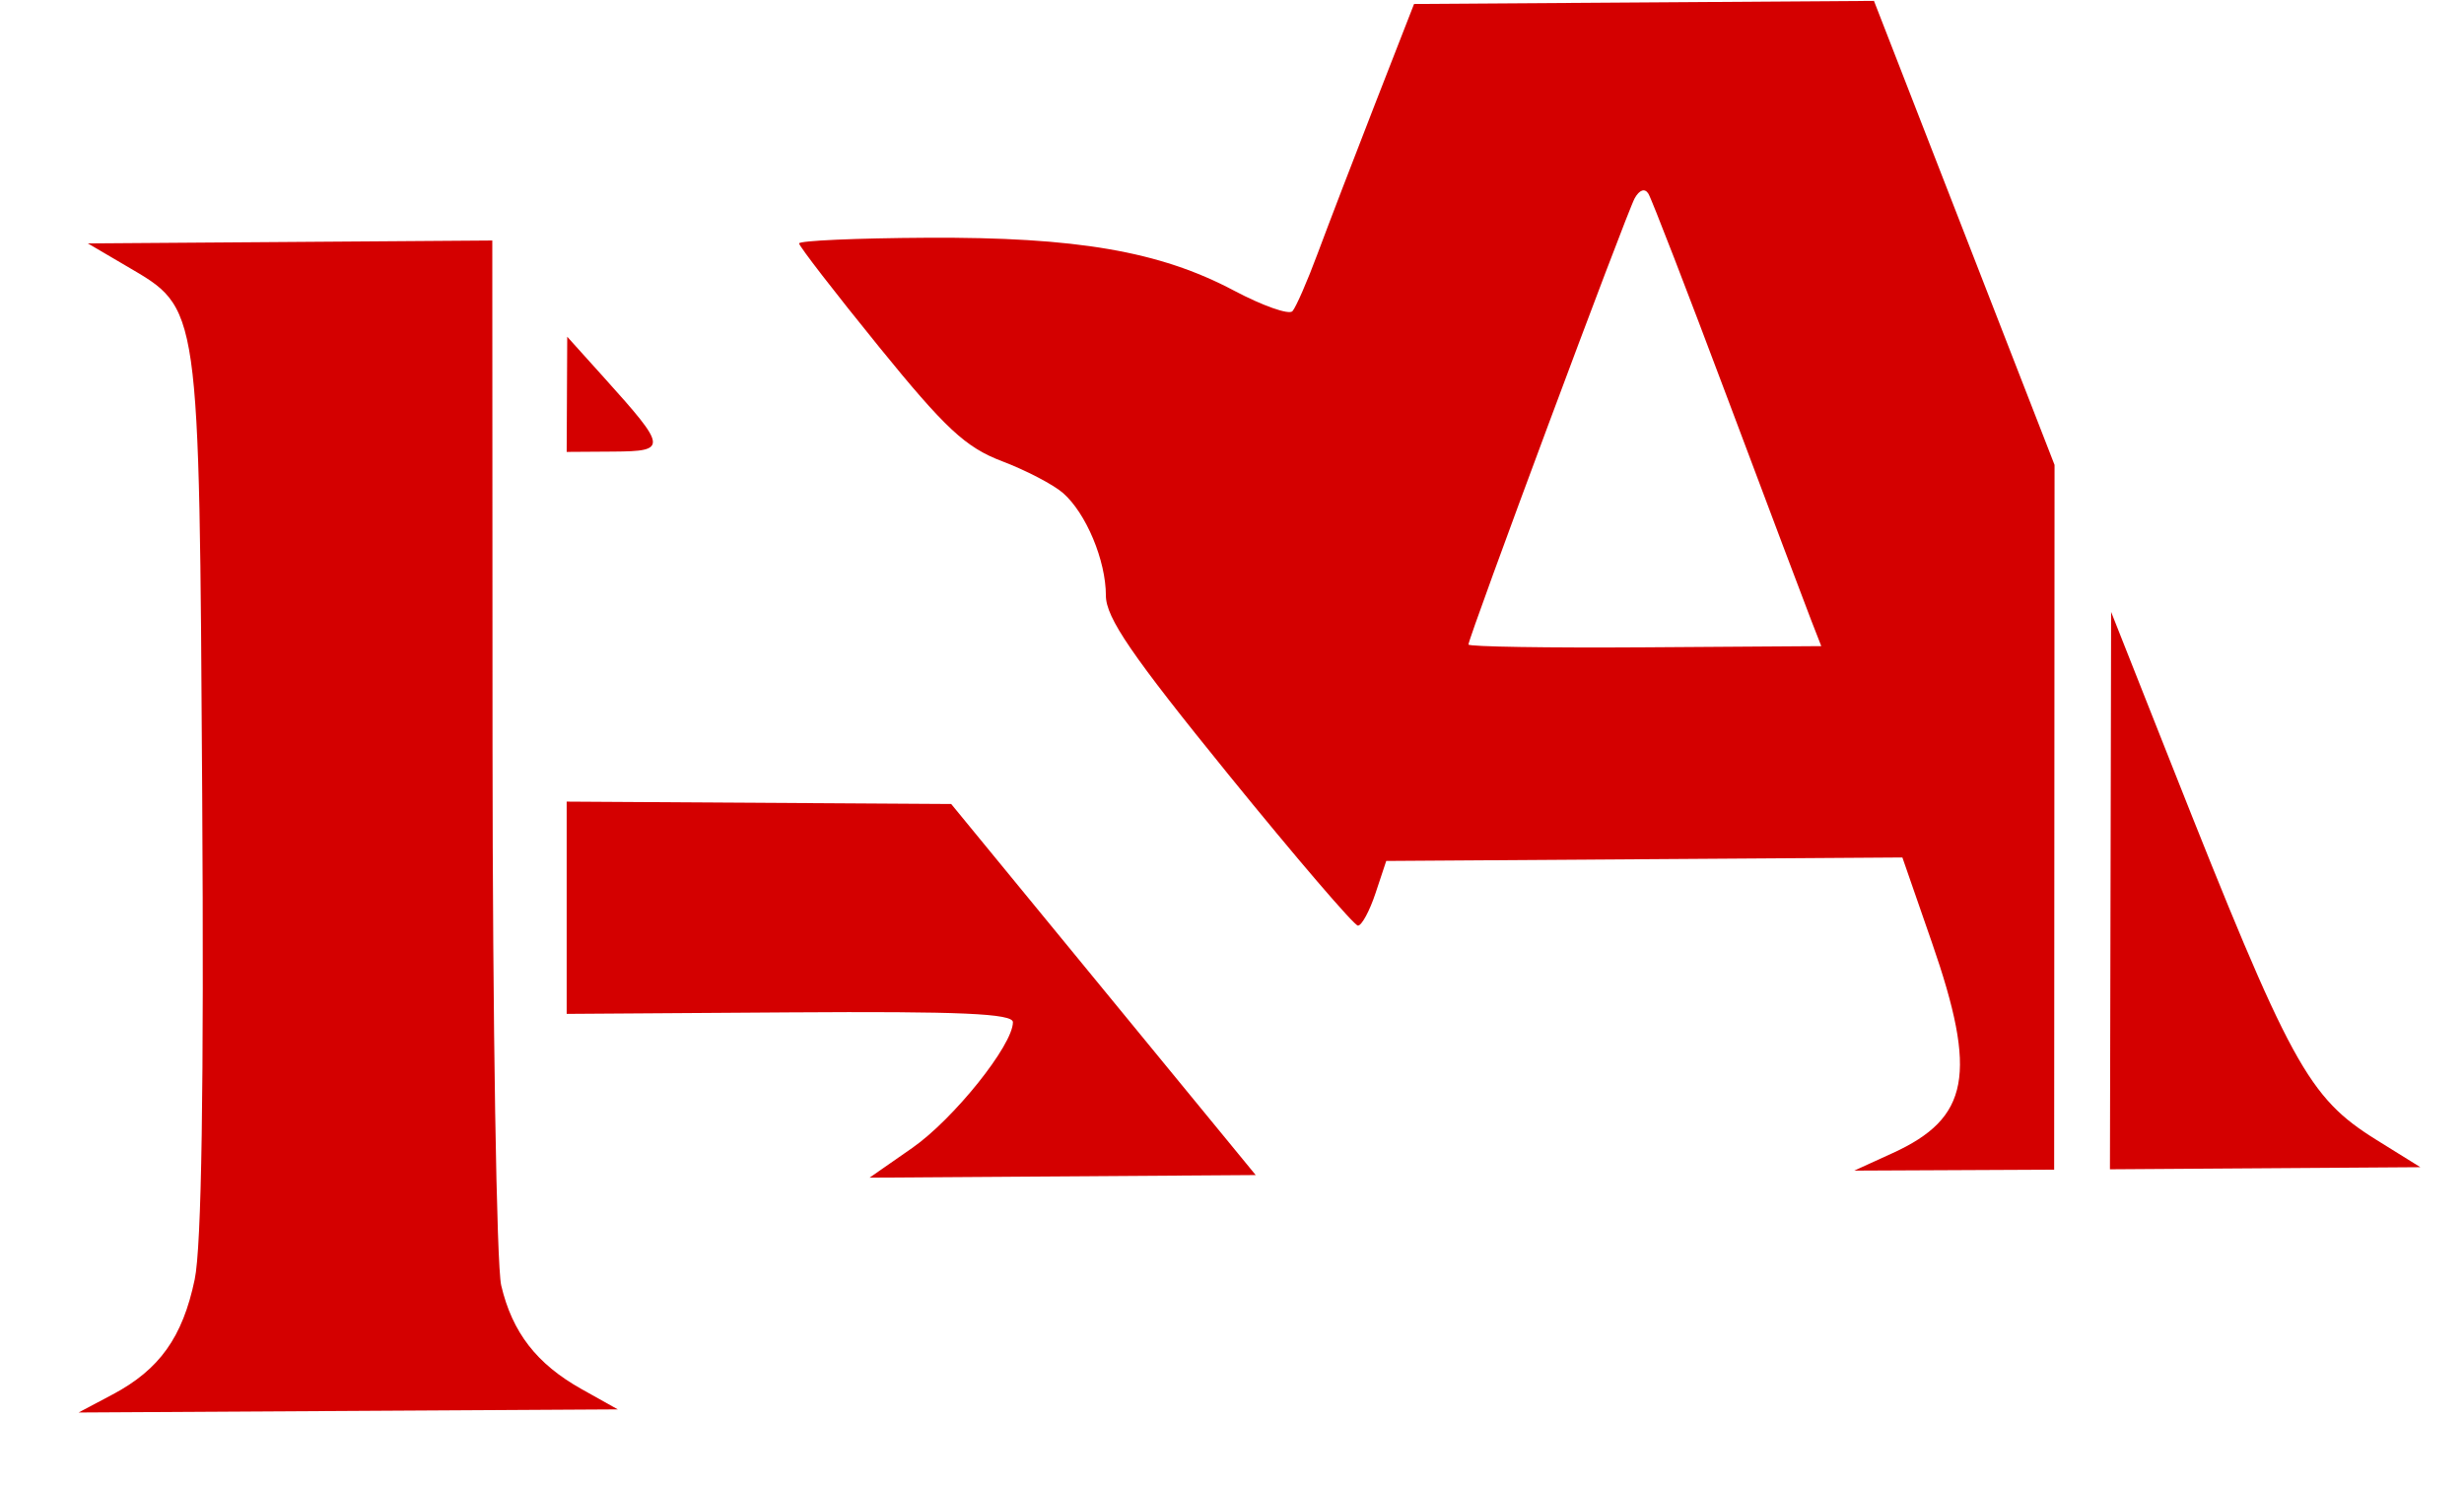
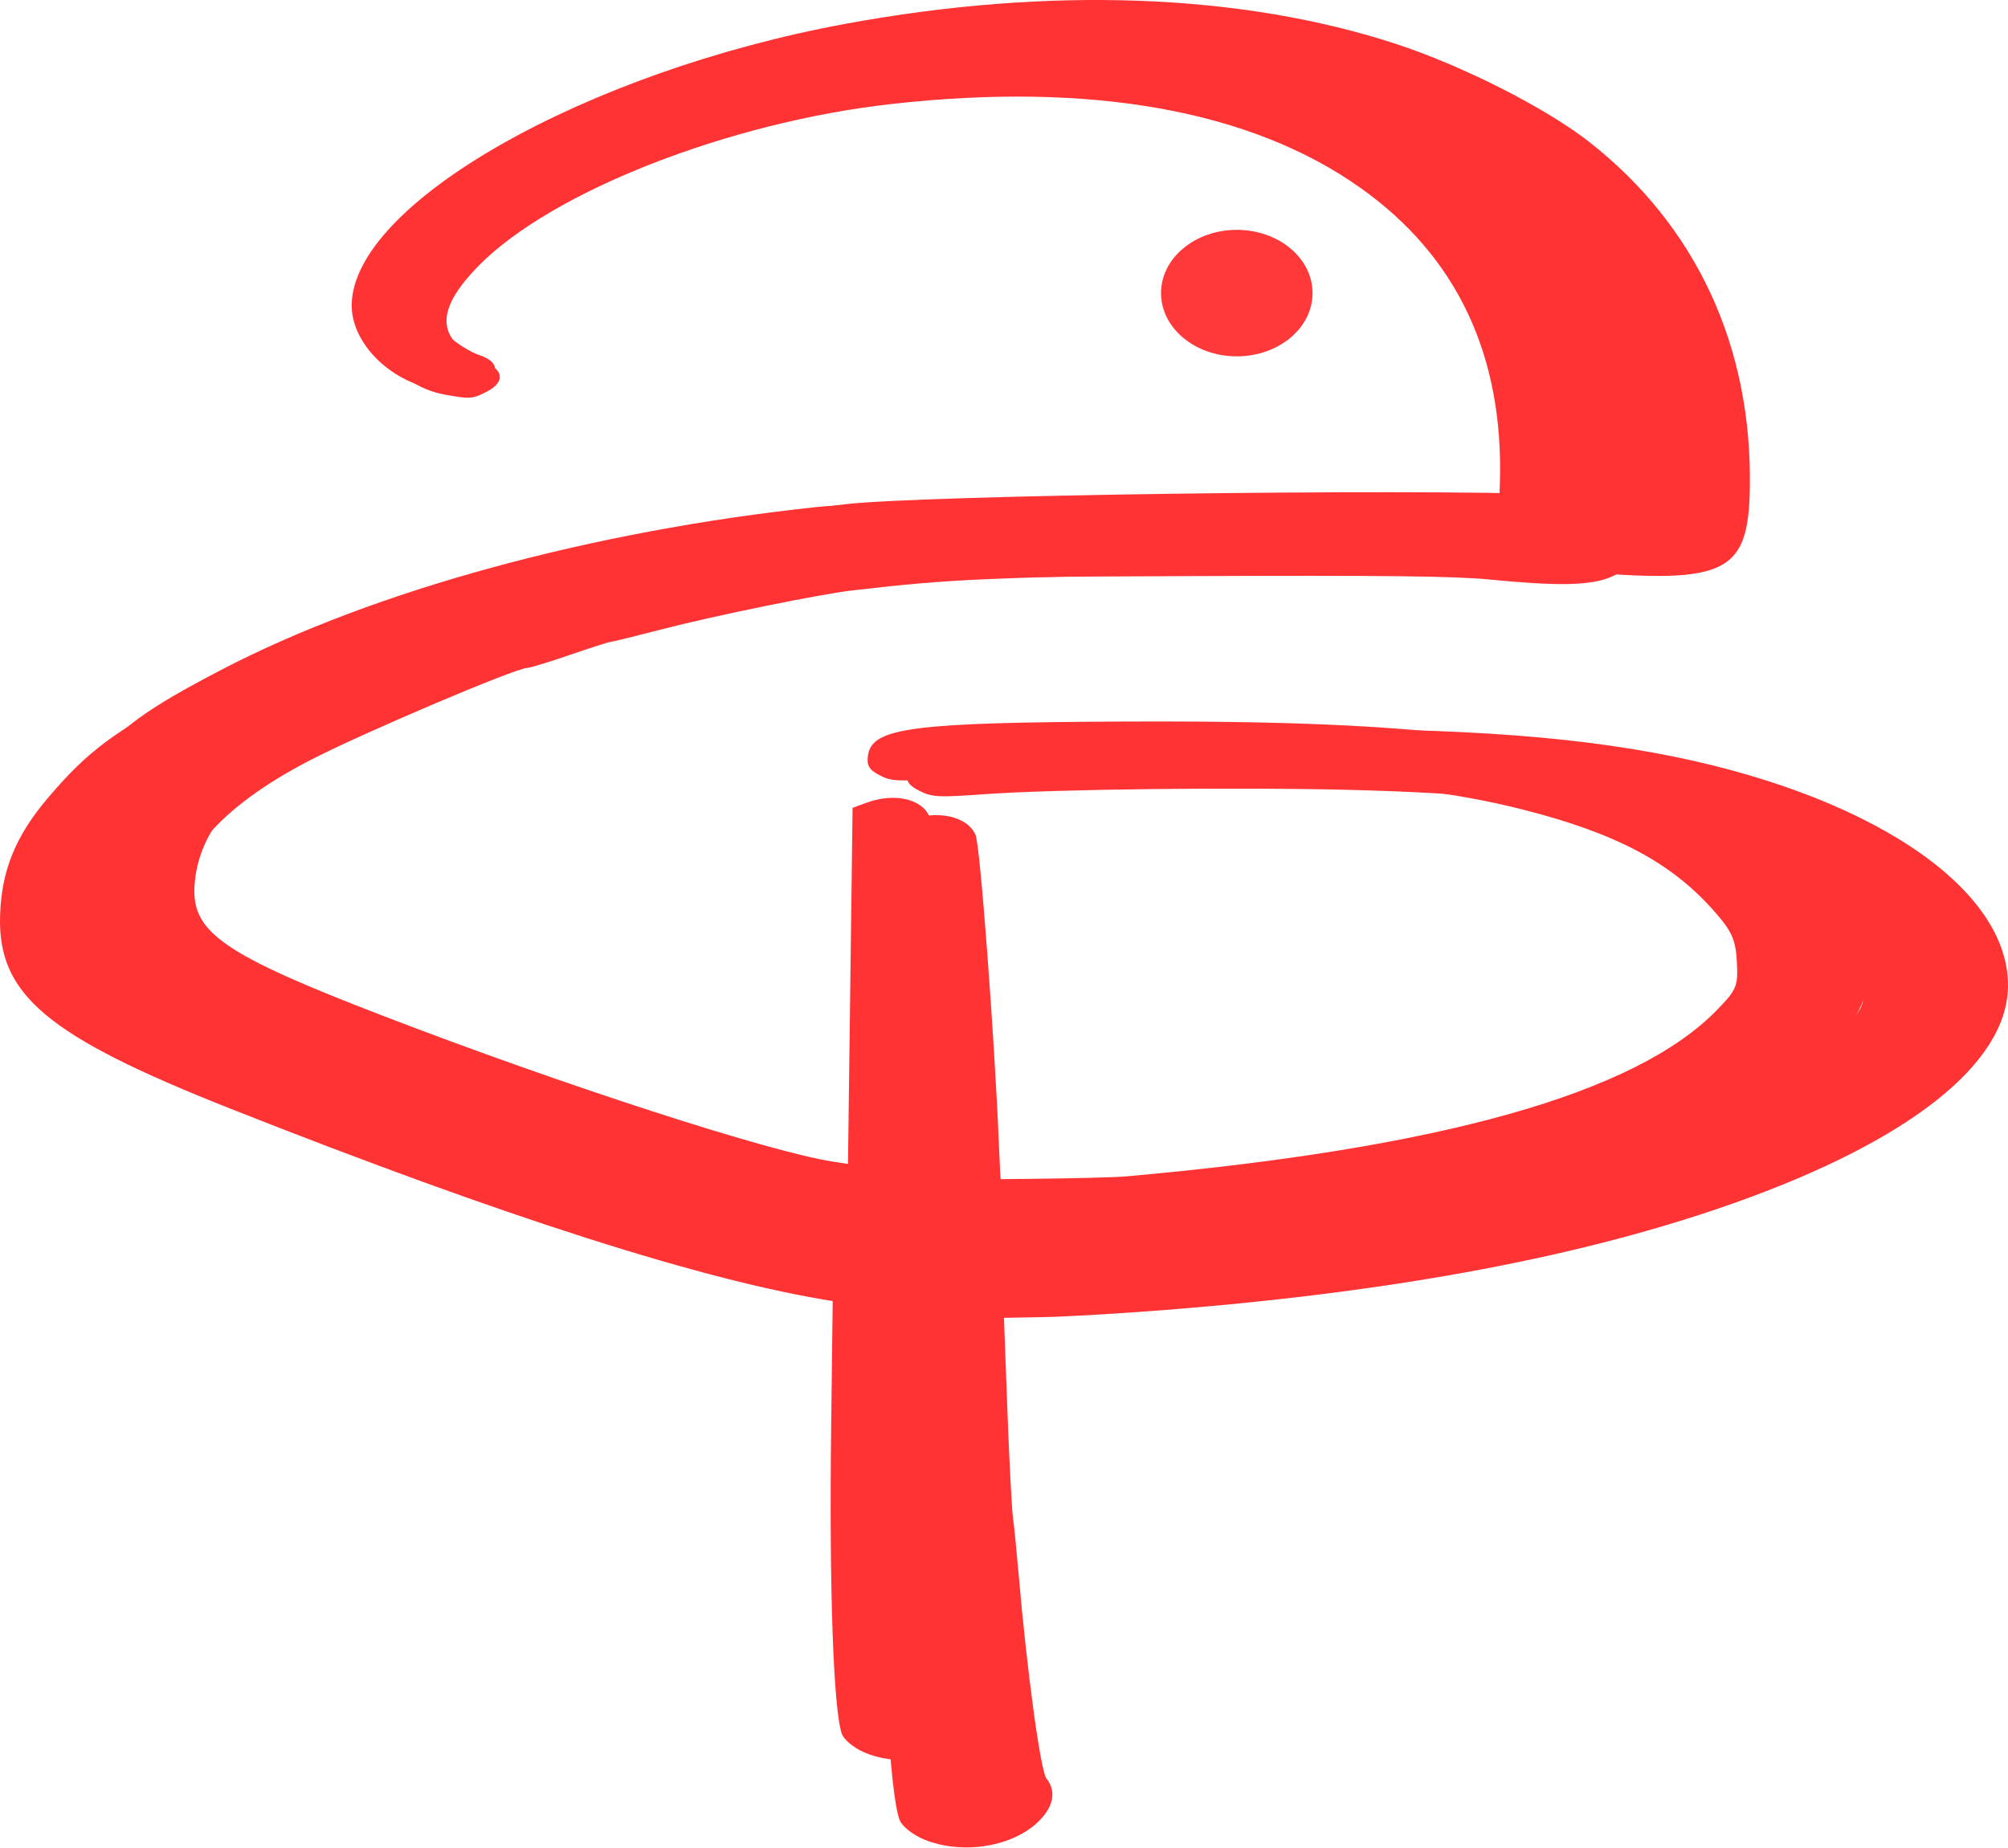
- <svg xmlns="http://www.w3.org/2000/svg" version="1.1" id="svg69" width="388" height="234" viewBox="0 0 388 234">
-   <defs id="defs73" />
-   <g id="g75">
-     <path style="fill:#d40000;stroke-width:1.457" d="m -57.162,294.161 v -17.412 l 7.89,-0.053 c 9.789,-0.066 14.558,3.149 14.558,9.814 0,7.032 -4.025,10.429 -12.426,10.486 l -7.093,0.048 v 7.255 c 0,3.99 -0.659,7.259 -1.464,7.265 -0.895,0.006 -1.464,-6.761 -1.464,-17.402 z m 18.765,-5.662 c 0.643,-6.648 -1.805,-8.962 -9.429,-8.91 l -6.409,0.043 v 7.331 7.331 l 7.686,-0.49 c 7.528,-0.48 7.695,-0.589 8.152,-5.304 z m 13.442,5.445 v -17.412 l 10.248,-0.069 c 5.856,-0.04 10.248,0.553 10.248,1.382 0,0.806 -3.904,1.477 -8.784,1.51 l -8.784,0.059 v 6.454 6.454 l 7.686,0.481 7.686,0.481 -7.686,0.32 -7.686,0.32 v 7.255 7.255 l 8.784,-0.059 c 4.88,-0.033 8.784,0.586 8.784,1.392 0,0.829 -4.392,1.481 -10.248,1.52 l -10.248,0.069 z m 29.279,-0.197 c 0,-14.1 0.397,-17.414 2.085,-17.426 1.147,-0.008 5.844,5.837 10.438,12.988 4.594,7.151 8.926,12.999 9.626,12.994 0.701,-0.005 1.274,-5.885 1.274,-13.067 0,-7.739 0.596,-13.063 1.464,-13.069 0.895,-0.006 1.464,6.761 1.464,17.402 0,12.966 -0.467,17.413 -1.83,17.417 -1.006,0.003 -5.667,-6.16 -10.357,-13.696 -4.69,-7.535 -9.136,-14.07 -9.882,-14.521 -0.796,-0.482 -1.355,5.196 -1.355,13.775 0,8.763 -0.585,14.599 -1.464,14.605 -0.895,0.006 -1.464,-6.761 -1.464,-17.402 z m 40.042,15.7 c -3.412,-1.342 -5.67,-4.052 -4.417,-5.303 0.431,-0.43 2.291,0.254 4.132,1.52 3.946,2.712 11.621,2.978 14.116,0.488 3.671,-3.663 2.039,-8.358 -3.733,-10.738 -12.319,-5.08 -12.792,-5.458 -13.291,-10.602 -0.58,-5.986 2.442,-8.741 9.641,-8.79 5.793,-0.039 11.073,2.352 9.782,4.43 -0.588,0.947 -1.588,0.896 -2.867,-0.147 -1.08,-0.881 -4.48,-1.379 -7.555,-1.108 -4.557,0.403 -5.68,1.114 -6.07,3.842 -0.638,4.462 1.765,7.034 7.535,8.068 7.292,1.307 11.243,4.674 11.243,9.583 0,8.218 -9.028,12.488 -18.516,8.758 z m 28.763,-16.164 c 0,-10.641 0.569,-17.416 1.464,-17.422 0.895,-0.006 1.464,6.761 1.464,17.402 0,10.641 -0.569,17.416 -1.464,17.422 -0.895,0.006 -1.464,-6.761 -1.464,-17.402 z m 14.639,-0.099 v -17.412 l 10.248,-0.069 c 5.856,-0.04 10.248,0.553 10.248,1.382 0,0.806 -3.904,1.477 -8.784,1.51 l -8.784,0.059 v 6.454 6.454 l 7.686,0.481 7.686,0.481 -7.686,0.32 -7.686,0.32 v 7.255 7.255 l 8.784,-0.059 c 4.88,-0.033 8.784,0.586 8.784,1.392 0,0.829 -4.392,1.481 -10.248,1.52 l -10.248,0.069 z m 29.279,-0.197 v -17.412 l 8.118,-0.055 c 6.667,-0.045 8.76,0.577 11.712,3.483 4.514,4.443 4.541,7.399 0.104,11.345 -3.419,3.042 -3.436,3.177 -0.847,6.788 3.044,4.245 5.218,13.098 3.22,13.112 -0.742,0.005 -2.18,-2.76 -3.195,-6.145 -2.537,-8.454 -3.957,-9.767 -10.507,-9.723 l -5.676,0.038 v 7.98 c 0,4.389 -0.659,7.985 -1.464,7.99 -0.895,0.006 -1.464,-6.761 -1.464,-17.402 z m 16.716,-2.444 c 1.462,-0.566 2.316,-2.655 2.316,-5.664 0,-5.41 -1.778,-6.517 -10.367,-6.459 l -5.736,0.039 v 6.529 6.529 l 5.736,-0.039 c 3.155,-0.021 6.778,-0.442 8.052,-0.935 z m 20.918,16.678 c -8.299,-6.415 -8.728,-21.574 -0.799,-28.241 4.676,-3.931 12.339,-4.933 17.412,-2.276 6.419,3.362 9.355,16.919 5.49,25.353 -3.515,7.67 -15.298,10.423 -22.103,5.164 z m 16.736,-2.864 c 2.957,-2.393 3.456,-4.091 3.456,-11.759 0,-7.668 -0.499,-9.359 -3.456,-11.713 -4.726,-3.761 -12.488,-3.516 -16.25,0.511 -4.186,4.482 -4.159,16.747 0.049,22.021 3.711,4.651 11.087,5.079 16.201,0.94 z m 26.206,4.411 c 0.032,-0.599 2.582,-8.288 5.666,-17.087 7.469,-21.309 9.068,-21.39 16.462,-0.837 3.007,8.359 5.503,16.014 5.548,17.012 0.162,3.641 -2.307,1.696 -4.112,-3.237 -1.804,-4.931 -2.061,-5.065 -9.696,-5.013 -7.666,0.052 -7.882,0.168 -9.534,5.143 -1.457,4.387 -4.505,7.214 -4.333,4.019 z m 20.075,-13.92 c -0.371,-0.995 -1.812,-5.229 -3.202,-9.41 -1.39,-4.18 -2.75,-7.599 -3.023,-7.597 -0.273,0.002 -1.634,3.439 -3.023,7.638 -1.39,4.199 -2.831,8.453 -3.202,9.453 -0.48,1.292 1.321,1.805 6.226,1.772 4.905,-0.033 6.706,-0.57 6.226,-1.856 z m 16.466,-2.65 v -17.412 l 8.118,-0.055 c 6.667,-0.045 8.76,0.577 11.712,3.483 7.818,7.696 2.668,16.734 -9.582,16.817 l -7.32,0.049 v 7.255 c 0,3.99 -0.659,7.259 -1.464,7.265 -0.895,0.006 -1.464,-6.761 -1.464,-17.402 z m 19.27,-3.698 c 1.313,-2.866 1.155,-4.31 -0.797,-7.25 -2.01,-3.026 -3.588,-3.663 -8.991,-3.626 l -6.554,0.044 v 7.255 7.255 l 7.351,-0.05 c 6.388,-0.043 7.566,-0.519 8.991,-3.629 z m 18.953,18.827 c -4.862,-2.638 -7.368,-7.713 -7.429,-15.046 -0.059,-7.064 3.014,-14.015 7.187,-16.257 9.047,-4.86 21.019,1.137 22.771,11.406 2.614,15.32 -10.164,26.606 -22.529,19.897 z m 15.482,-4.136 c 4.647,-4.359 4.889,-17.95 0.403,-22.692 -3.673,-3.883 -11.504,-4.143 -15.929,-0.529 -3.458,2.825 -5.391,11.228 -3.919,17.034 2.307,9.095 12.788,12.43 19.444,6.187 z m 18.028,-11.651 v -17.586 l 8.98,0.583 c 6.56,0.426 9.519,1.31 10.98,3.28 3.057,4.124 2.393,8.877 -1.69,12.087 -2.029,1.596 -3.017,3.119 -2.194,3.385 0.823,0.266 2.833,3.964 4.468,8.217 1.921,4.998 2.351,7.532 1.215,7.164 -0.967,-0.313 -2.633,-3.069 -3.703,-6.125 -2.733,-7.807 -4.53,-9.472 -10.183,-9.434 l -4.945,0.033 v 7.98 c 0,4.389 -0.659,7.985 -1.464,7.99 -0.895,0.006 -1.464,-6.819 -1.464,-17.576 z m 17.749,-4.84 c 2.715,-5.925 -0.48,-9.612 -8.285,-9.559 l -6.536,0.044 v 6.529 6.529 l 6.619,-0.045 c 5.546,-0.037 6.876,-0.605 8.202,-3.499 z m 14.457,4.797 V 274.084 l 10.248,-0.069 c 5.856,-0.04 10.248,0.553 10.248,1.382 0,0.806 -3.904,1.477 -8.784,1.51 l -8.784,0.059 v 6.457 6.457 l 8.418,0.467 8.418,0.467 -8.418,0.331 -8.418,0.331 v 7.255 7.255 l 8.784,-0.059 c 4.88,-0.033 8.784,0.586 8.784,1.392 0,0.829 -4.392,1.481 -10.248,1.52 l -10.248,0.069 z m 36.599,1.204 v -15.961 l -5.124,0.035 c -2.818,0.019 -5.124,-0.618 -5.124,-1.416 0,-0.854 5.124,-1.486 12.444,-1.535 7.32,-0.049 12.444,0.514 12.444,1.367 0,0.798 -2.635,1.469 -5.856,1.49 l -5.856,0.04 v 15.961 c 0,9.673 -0.577,15.965 -1.464,15.971 -0.887,0.006 -1.464,-6.278 -1.464,-15.951 z m 21.959,-1.599 c 0,-10.641 0.569,-17.416 1.464,-17.422 0.895,-0.006 1.464,6.761 1.464,17.402 0,10.641 -0.569,17.416 -1.464,17.422 -0.895,0.006 -1.464,-6.761 -1.464,-17.402 z m 18.688,13.052 c -4.42,-3.884 -4.781,-4.878 -4.781,-13.146 0,-8.268 0.361,-9.266 4.781,-13.21 3.538,-3.157 6.255,-4.276 10.451,-4.304 5.747,-0.039 13.605,4.446 11.494,6.56 -0.599,0.6 -2.298,0.015 -3.775,-1.301 -2.988,-2.66 -10.706,-3.111 -14.878,-0.869 -3.654,1.963 -6.34,10.582 -5.102,16.374 2.238,10.472 13.163,14.891 19.648,7.948 1.633,-1.749 3.471,-2.685 4.083,-2.081 0.612,0.604 -0.735,2.688 -2.994,4.63 -5.793,4.981 -12.828,4.757 -18.927,-0.602 z m 37.103,1.959 c -4.862,-2.638 -7.368,-7.713 -7.429,-15.046 -0.059,-7.064 3.014,-14.015 7.187,-16.257 9.047,-4.86 21.019,1.137 22.771,11.406 2.614,15.32 -10.164,26.606 -22.529,19.897 z m 15.482,-4.136 c 4.647,-4.359 4.889,-17.95 0.403,-22.692 -3.673,-3.883 -11.504,-4.143 -15.929,-0.529 -3.458,2.825 -5.391,11.228 -3.919,17.034 2.307,9.095 12.788,12.43 19.444,6.187 z M 17.733,219.625 c 7.379,-3.913 11.023,-9.019 12.924,-18.107 1.086,-5.19 1.474,-30.309 1.183,-76.459 C 31.349,47.238 31.567,48.75 19.883,41.888 l -6.044,-3.55 31.841,-0.229 31.841,-0.229 0.035,79.441 c 0.019,43.692 0.634,81.998 1.367,85.124 1.736,7.406 5.581,12.372 12.643,16.327 l 5.718,3.202 -42.454,0.246 -42.454,0.246 5.358,-2.842 z m 125.907,-38.82 c 6.522,-4.543 15.862,-16.208 15.862,-19.811 0,-1.361 -8.318,-1.728 -35.135,-1.547 l -35.135,0.237 v -16.716 -16.716 l 30.275,0.188 30.275,0.188 23.976,29.221 23.976,29.221 -30.403,0.205 -30.403,0.205 z m 154.377,0.812 c 12.111,-5.533 13.398,-12.426 6.194,-33.177 l -4.648,-13.39 -40.638,0.274 -40.638,0.274 -1.691,5.09 c -0.93,2.799 -2.172,5.093 -2.761,5.097 -0.588,0.004 -9.76,-10.698 -20.382,-23.782 -15.267,-18.807 -19.312,-24.716 -19.312,-28.21 0,-5.518 -3.117,-12.971 -6.752,-16.146 -1.52,-1.328 -5.847,-3.584 -9.616,-5.014 -5.722,-2.171 -8.92,-5.148 -19.397,-18.057 -6.9,-8.501 -12.546,-15.809 -12.546,-16.239 0,-0.43 9.058,-0.832 20.129,-0.892 23.539,-0.129 36.66,2.127 48.326,8.311 4.528,2.4 8.683,3.866 9.234,3.257 0.551,-0.609 2.34,-4.707 3.975,-9.107 1.635,-4.4 5.718,-15.038 9.073,-23.64 l 6.1,-15.639 36.211,-0.244 36.211,-0.244 14.218,36.541 14.218,36.541 -0.031,55.5 -0.031,55.5 -15.737,0.074 -15.737,0.074 6.028,-2.754 z M 285.24,97.783 C 284.386,95.595 278.466,79.889 272.084,62.883 265.702,45.877 260.068,31.303 259.563,30.497 c -0.557,-0.89 -1.4,-0.607 -2.147,0.719 -1.255,2.231 -26.181,69.157 -26.181,70.295 0,0.345 12.5,0.543 27.779,0.44 l 27.779,-0.187 z m 47.1,42.486 0.092,-43.893 9.448,23.877 c 18.807,47.528 21.564,52.58 32.357,59.291 l 6.894,4.287 -24.442,0.165 -24.442,0.165 0.092,-43.893 z M 89.276,62.105 l 0.044,-9.069 5.844,6.49 c 9.911,11.006 9.977,11.541 1.44,11.598 l -7.371,0.05 0.044,-9.069 z" id="path237" />
+ <svg xmlns="http://www.w3.org/2000/svg" version="1.1" id="svg2" width="1648.508" height="1516.805" viewBox="0 0 1648.508 1516.805">
+   <defs id="defs6" />
+   <g id="g8" transform="translate(366.7532,-91.63806)">
+     <path style="fill:#ff3333;fill-opacity:1;stroke-width:3.703" d="m 342.12,1530.134 c -8.167,-3.62 -16.148,-10.327 -17.735,-14.905 -6.937,-20.008 -10.411,-118.637 -8.807,-249.985 l 1.731,-141.735 -33.801,-5.86 c -96.036,-16.648 -245.193,-67.601 -449.277,-153.474 -136.814,-57.568 -173.076,-89.666 -169.986,-150.466 1.732,-34.082 12.738,-60.308 37.314,-88.92 30.85,-35.916 51.073,-50.747 113.643,-83.345 124.592,-64.909 303.957,-113.932 488.423,-133.495 57.845,-6.134 419.852,-6.239 533.524,-0.154 l 26.816,1.435 0.637,-21.072 C 867.766,383.456 829.383,302.155 750.265,245.978 660.364,182.144 528.909,158.621 365.015,177.042 231.011,192.102 85.587,249.163 25.972,310.073 -2.14,338.797 -7.376,359.316 9.321,375.331 c 6.306,6.049 16.722,12.801 23.147,15.004 14.534,4.984 14.889,15.371 0.775,22.68 -12.081,6.257 -13.84,6.389 -34.847,2.62 C -35.563,409.543 -64.017,379.13 -62.934,350.084 -60.045,272.645 115.471,174.39 311.729,140.348 c 153.189,-26.572 296.678,-19.209 411.845,21.133 49.504,17.341 111.254,50.514 143.193,76.924 78.858,65.208 118.966,157.939 115.077,266.061 -2.338,65.002 -18.938,73.367 -125.092,63.035 -29.59,-2.88 -86.338,-3.526 -250.664,-2.853 -201.22,0.824 -223.19,1.508 -298.184,9.285 -24.214,2.511 -103.167,17.784 -142.253,27.517 -20.742,5.165 -38.697,9.396 -39.901,9.401 -1.204,0.005 -14.943,4.282 -30.531,9.505 -15.588,5.223 -30.043,9.503 -32.121,9.512 -8.976,0.038 -125.334,48.54 -164.649,68.631 -68.419,34.965 -102.973,74.58 -105.555,121.018 -2.099,37.757 24.495,56.024 154.266,105.961 148.117,56.997 317.48,111.889 369.966,119.909 l 12.292,1.878 1.883,-146.179 1.883,-146.179 11.496,-4.208 c 22.868,-8.37 45.726,-3.202 51.723,11.694 3.202,7.953 11.022,153.753 12.713,237.014 0.658,32.41 1.874,59.315 2.701,59.789 2.536,1.452 126.712,0.021 145.839,-1.681 258.501,-23.002 418.424,-68.008 485.03,-136.499 16.391,-16.855 17.542,-19.634 16.465,-39.783 -0.963,-18.037 -4.073,-24.972 -18.584,-41.442 -35.228,-39.985 -80.483,-64.009 -157.34,-83.525 -54.75,-13.902 -112.701,-20.858 -204.597,-24.556 -83.68,-3.368 -221.752,-3.652 -273.884,-0.565 -36.32,2.151 -40.171,1.894 -50.058,-3.338 -8.152,-4.314 -10.244,-8.291 -8.756,-16.646 3.932,-22.08 37.172,-26.346 211.283,-27.113 166.244,-0.732 264.963,5.573 348.055,22.231 158.382,31.753 265.087,106.148 262.327,182.897 -2.105,58.528 -75.843,116.329 -206.418,161.805 -114.178,39.765 -255.55,65.004 -429.073,76.602 -33.858,2.263 -75.131,4.183 -91.718,4.266 l -30.158,0.152 1.148,70.312 c 0.632,38.672 1.764,75.734 2.516,82.361 0.752,6.627 2.252,25.907 3.332,42.846 4.765,74.695 13.476,151.79 17.789,157.427 7.655,10.007 4.688,22.594 -8.018,34.011 -20.461,18.385 -57.586,23.274 -84.878,11.177 z" id="path596" />
+     <path style="fill:#ff3333;fill-opacity:1;stroke-width:4.015" d="m 391.61,1601.809 c -9.026,-3.763 -17.915,-10.842 -19.754,-15.73 -8.038,-21.365 -14.012,-127.135 -15.142,-268.085 l -1.219,-152.097 -37.155,-5.788 C 212.776,1143.662 48.27,1091.194 -177.17,1002.068 -328.301,942.319 -368.728,908.415 -366.68,843.135 c 1.148,-36.593 12.627,-64.894 38.919,-95.955 33.003,-38.99 54.829,-55.201 122.652,-91.098 135.051,-71.48 330.449,-126.724 532.081,-150.433 63.229,-7.435 459.767,-12.886 584.417,-8.033 l 29.406,1.145 0.234,-22.618 C 942.193,363.756 898.361,277.092 810.461,217.985 710.581,150.822 566.068,127.523 386.945,149.703 240.488,167.839 82.445,231.205 18.483,297.437 c -30.163,31.232 -35.447,53.325 -16.805,70.263 7.04,6.397 18.599,13.488 25.685,15.757 16.03,5.134 16.647,16.272 1.348,24.323 -13.096,6.891 -15.02,7.059 -38.114,3.325 C -46.736,405.068 -78.573,372.857 -78.025,341.676 -76.563,258.547 113.537,150.539 327.768,111.12 494.986,80.351 652.325,86.135 779.365,127.72 c 54.607,17.875 122.978,52.557 158.544,80.422 87.814,68.8 133.787,167.703 131.904,283.767 -1.132,69.777 -19.132,78.996 -135.639,69.476 -32.476,-2.654 -94.652,-2.51 -274.639,0.636 -220.398,3.852 -244.448,4.91 -326.425,14.36 -26.468,3.051 -112.618,20.602 -155.218,31.622 -22.607,5.848 -42.182,10.651 -43.5,10.675 -1.319,0.023 -16.274,4.815 -33.235,10.648 -16.961,5.833 -32.7,10.639 -34.976,10.679 -9.832,0.173 -136.223,53.928 -178.847,76.064 -74.177,38.523 -111.157,81.538 -112.964,131.4 -1.47,40.542 28.063,59.748 171.311,111.413 163.5,58.969 350.226,115.367 407.895,123.198 l 13.506,1.834 -1.151,-156.867 -1.151,-156.867 12.501,-4.684 c 24.865,-9.318 50.018,-4.11 56.914,11.784 3.682,8.486 15.453,164.802 19.136,254.111 1.433,34.764 3.356,63.613 4.273,64.109 2.809,1.521 138.8,-1.846 159.715,-3.954 282.655,-28.492 456.844,-79.138 528.3,-153.606 17.584,-18.326 18.783,-21.325 17.161,-42.927 -1.452,-19.339 -5.01,-26.733 -21.267,-44.19 -39.467,-42.381 -89.568,-67.49 -174.185,-87.296 -60.278,-14.109 -123.911,-20.717 -224.654,-23.33 -91.737,-2.379 -242.986,-0.648 -300.023,3.433 -39.737,2.844 -43.961,2.625 -54.907,-2.843 -9.024,-4.508 -11.404,-8.745 -9.958,-17.731 3.821,-23.748 40.139,-28.815 230.842,-32.206 182.087,-3.238 290.362,2.072 381.746,18.72 174.189,31.732 292.708,109.98 291.372,192.366 -1.019,62.827 -80.521,125.931 -222.553,176.648 -124.196,44.349 -278.5,73.513 -468.321,88.516 -37.038,2.927 -82.206,5.595 -100.374,5.929 l -33.031,0.607 2.804,75.423 c 1.542,41.483 3.597,81.231 4.567,88.33 0.97,7.099 3.036,27.763 4.592,45.921 6.861,80.072 18.098,162.66 22.946,168.645 8.606,10.623 5.632,24.173 -8.035,36.609 -22.009,20.028 -62.567,25.82 -92.73,13.244 z" id="path596-3" />
+     <ellipse style="opacity:0.97;fill:#ff3333;fill-opacity:1;stroke-width:5.852" id="path650" cx="648.613" cy="332.283" rx="62.194" ry="51.932" />
  </g>
</svg>
